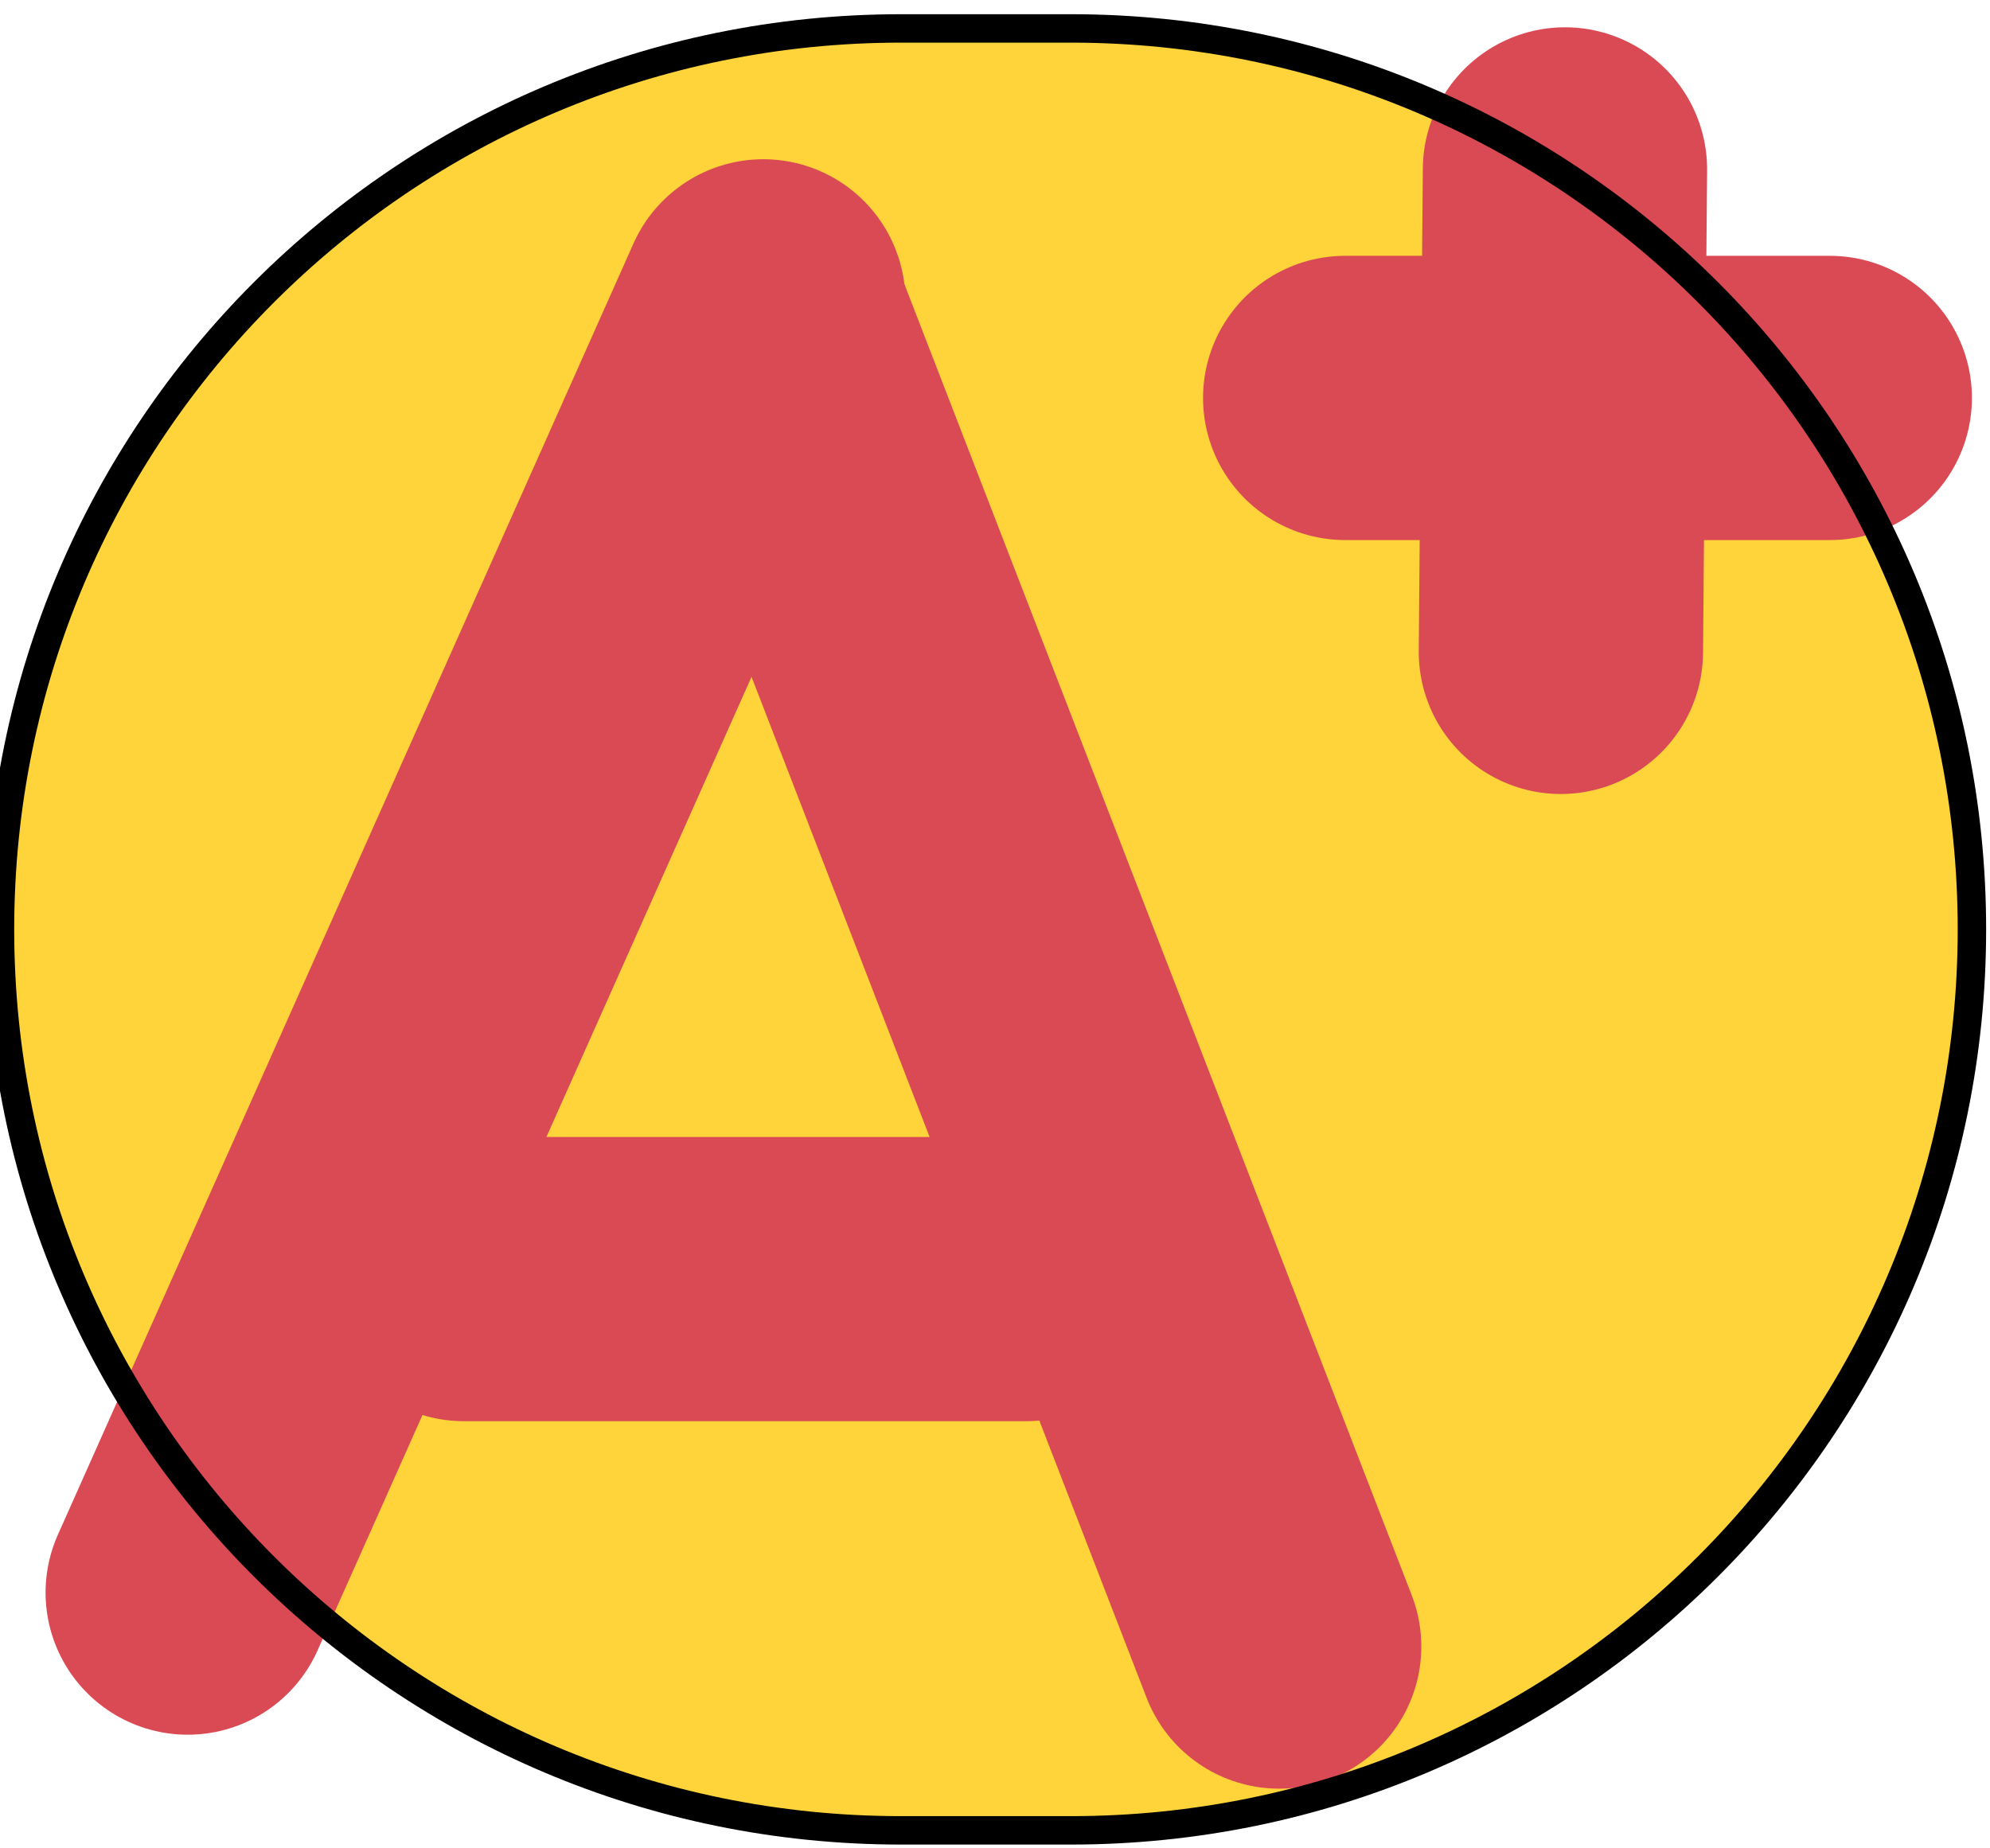
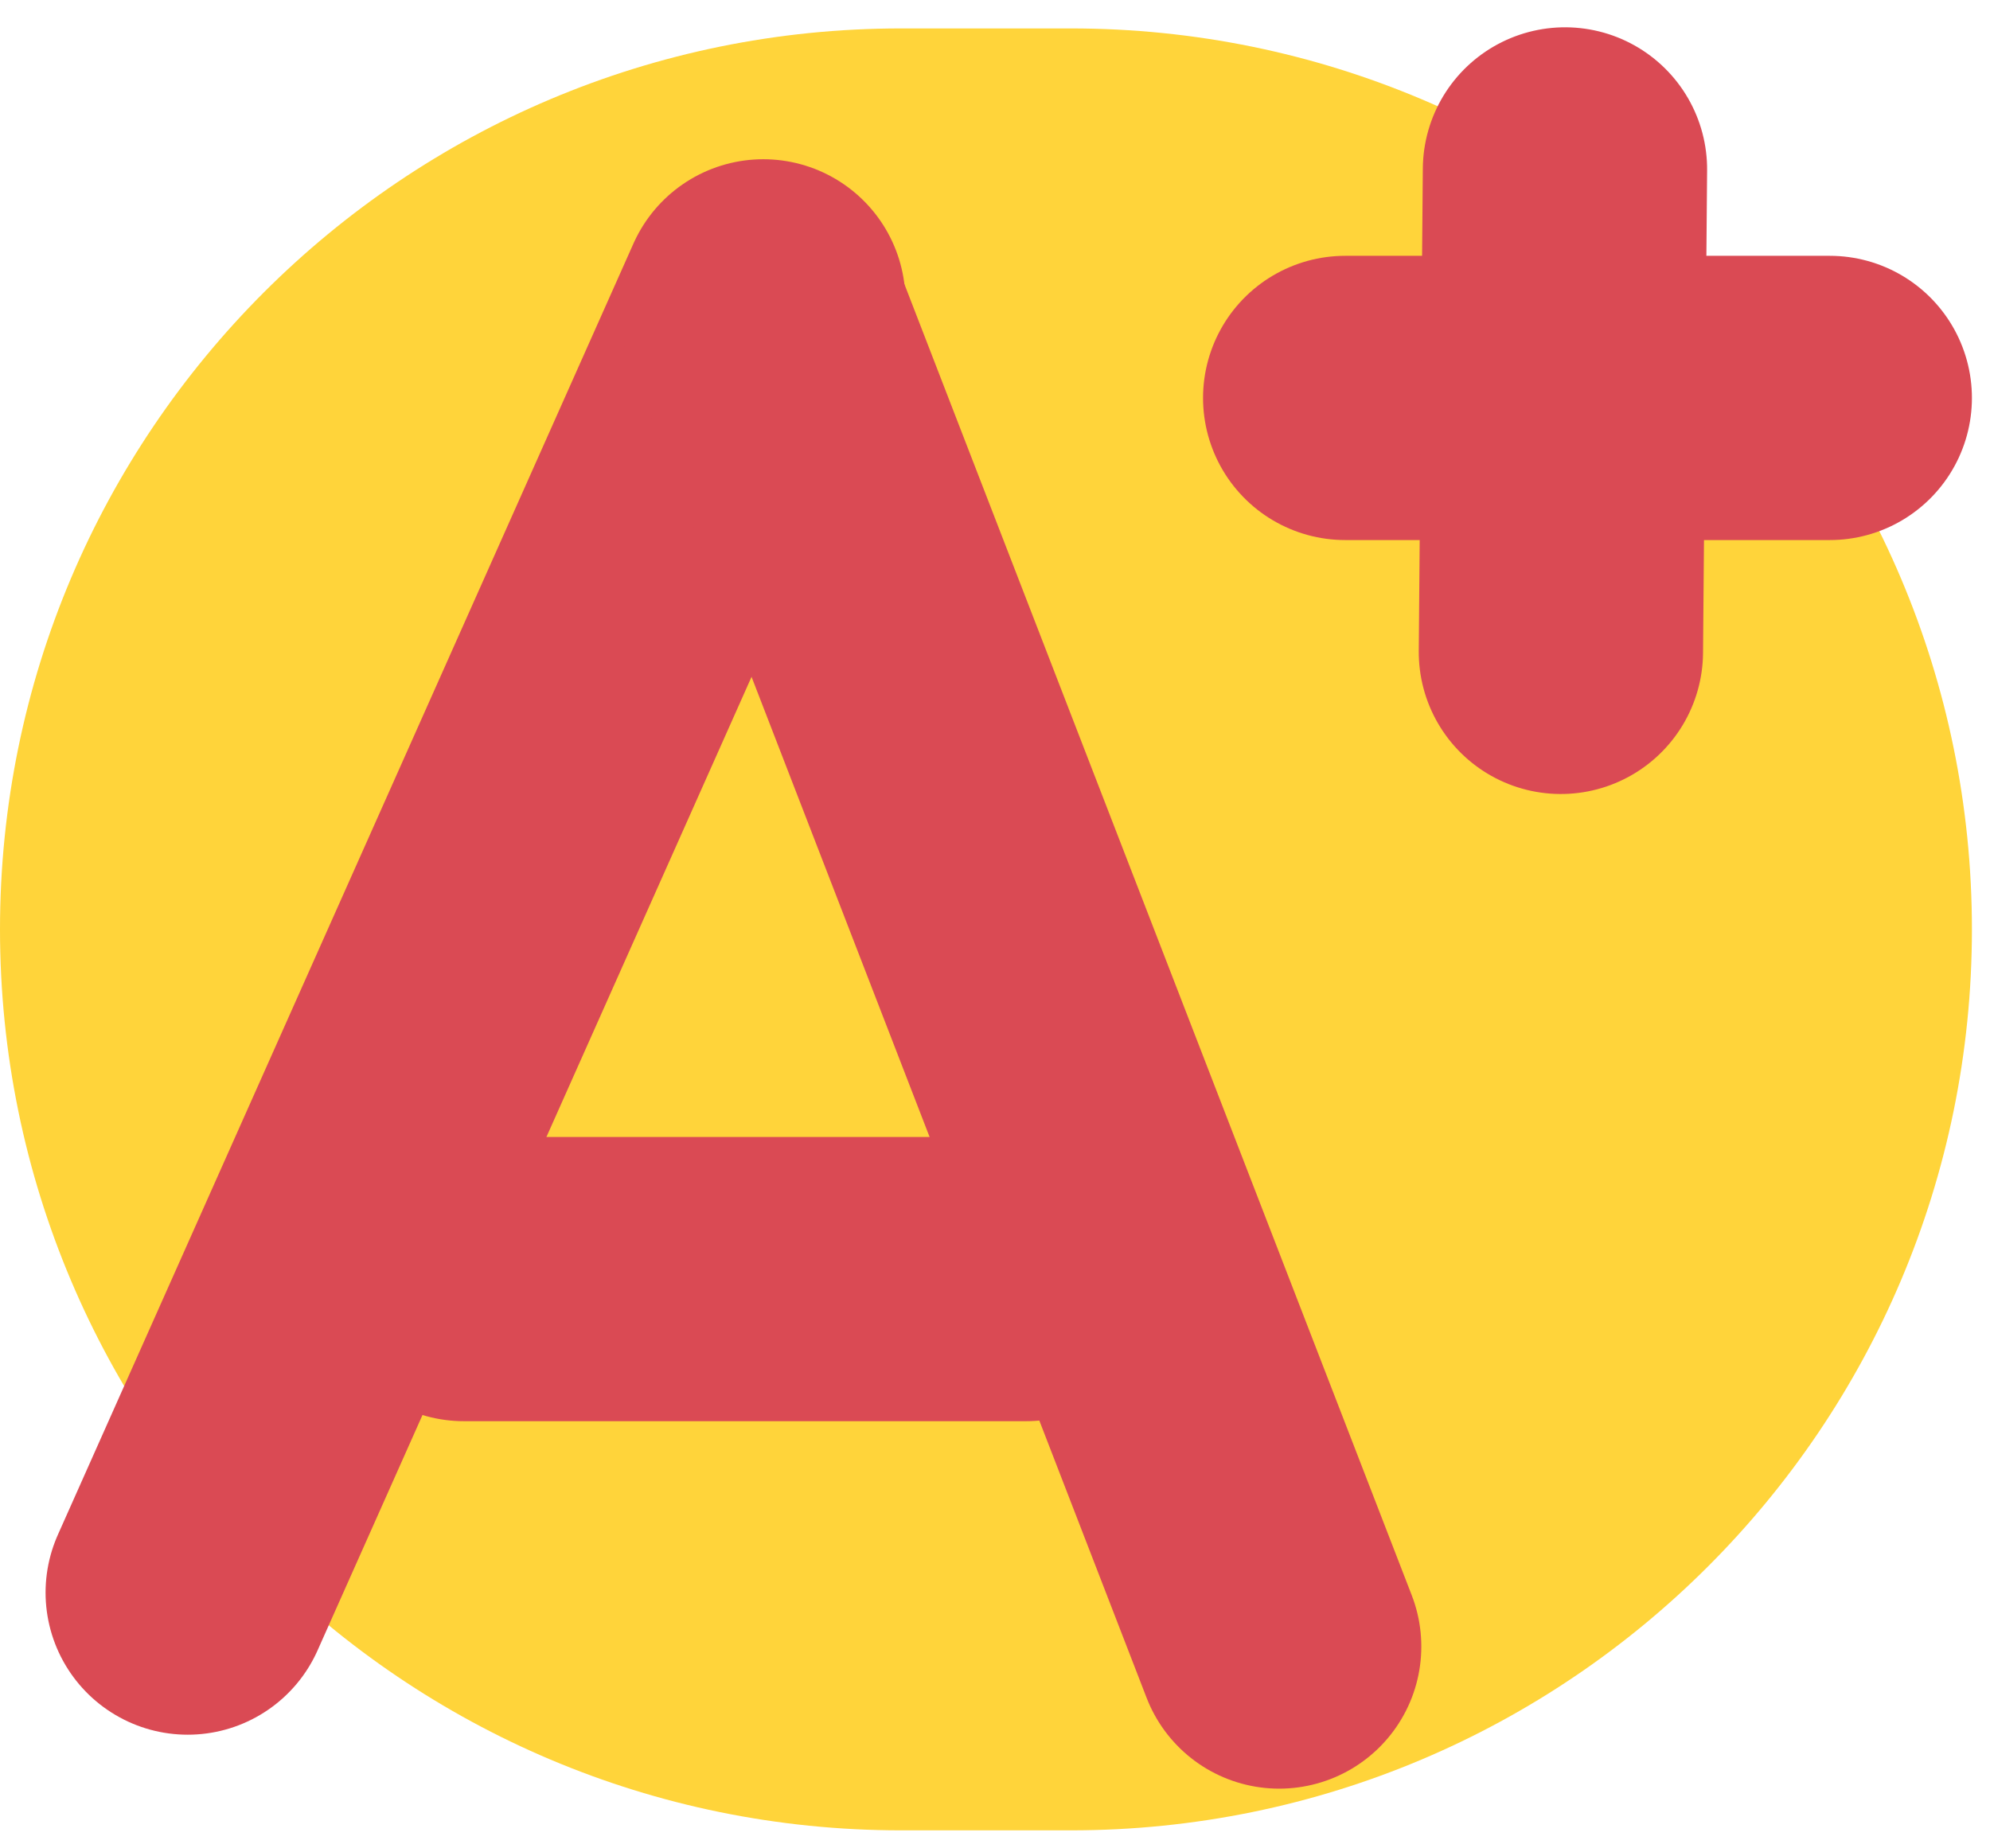
<svg xmlns="http://www.w3.org/2000/svg" width="70" height="65" viewBox="0 0 70 65" fill="none">
  <rect y="1" width="69.364" height="63.395" rx="31.697" fill="#FFD43A" />
  <line x1="26.85" y1="10.602" x2="6.603" y2="56.03" stroke="#DA4A54" stroke-width="10" stroke-linecap="round" />
  <line x1="26.786" y1="10.859" x2="44.996" y2="57.928" stroke="#DA4A54" stroke-width="10" stroke-linecap="round" />
  <line x1="16.318" y1="45" x2="36.091" y2="45" stroke="#DA4A54" stroke-width="10" stroke-linecap="round" />
  <line x1="47.318" y1="14" x2="64.364" y2="14" stroke="#DA4A54" stroke-width="10" stroke-linecap="round" />
  <line x1="5" y1="-5" x2="21.975" y2="-5" transform="matrix(0.00842542 -0.999965 0.999969 0.00784458 59.8638 27.9736)" stroke="#DA4A54" stroke-width="10" stroke-linecap="round" />
-   <rect y="1" width="69.364" height="63.395" rx="31.697" stroke="black" />
</svg>
